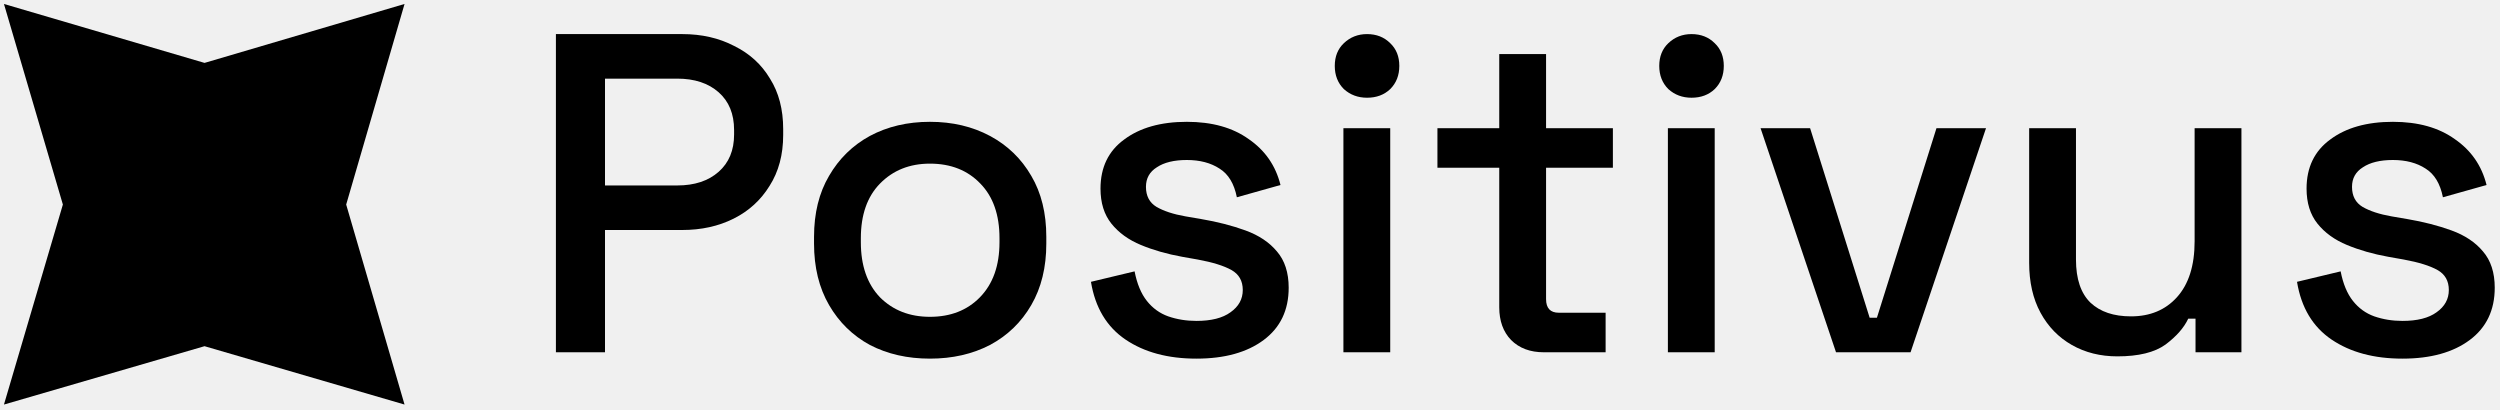
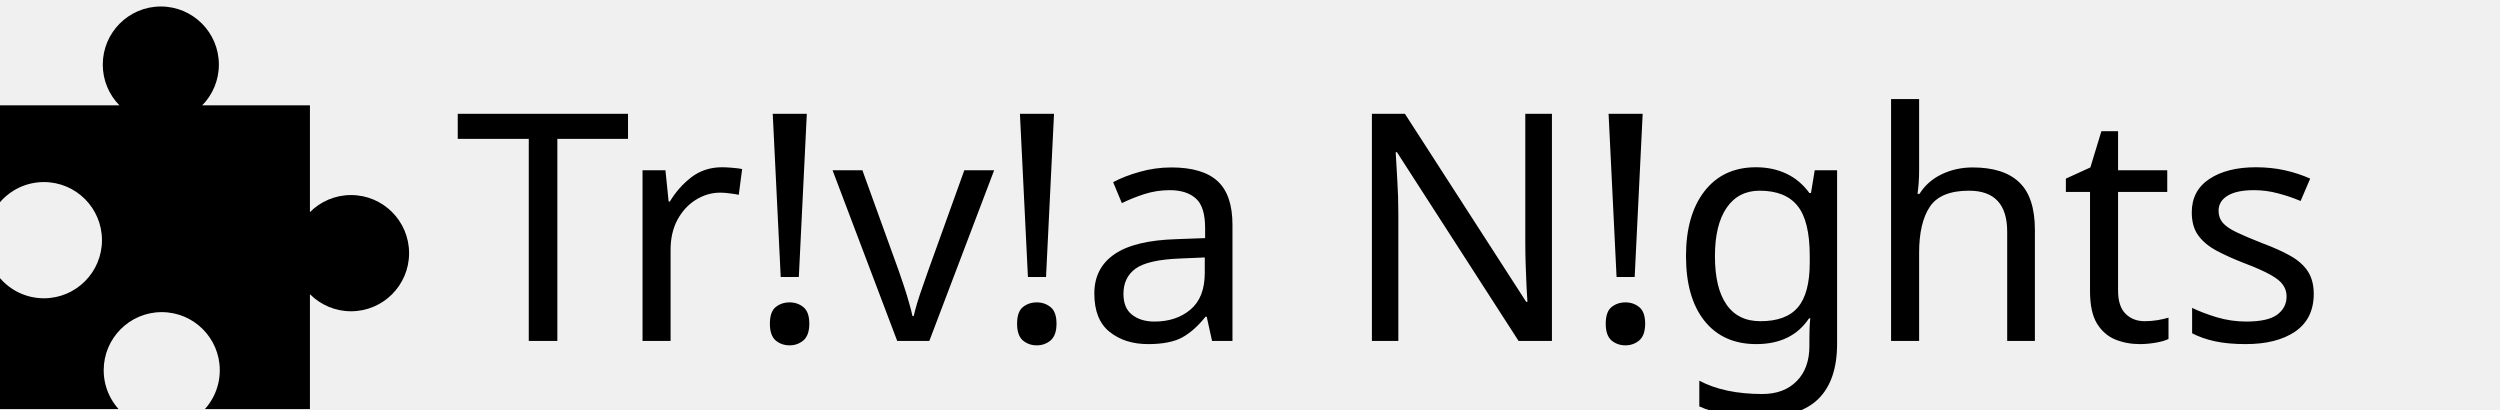
- <svg xmlns="http://www.w3.org/2000/svg" width="220" height="36" viewBox="0 0 220 36" fill="none">
+ <svg xmlns="http://www.w3.org/2000/svg" width="220" height="36" viewBox="0 0 220 36" fill="black">
+   <defs>
+     <style>
+       .puzzle-piece, .logo-text { fill: #000000; }
+       .logo-text {
+         font-size: 28px;
+         font-weight: semi-bold;
+         font-family: "Space Grotesk", sans-serif
+       }
+     </style>
+   </defs>
  <g clip-path="url(#clip0_330_1194)">
-     <path d="M17.999 5.535L35.6 0.349L30.464 18L35.6 35.601L17.999 30.465L0.348 35.601L5.533 18L0.348 0.349L17.999 5.535Z" fill="black" />
+     <g transform="translate(0,5) scale(0.03)">
+       <path class="puzzle-piece" d="M471.749-147.637c-94.045,0-170.273,76.304-170.273,170.441       c0,46.55,18.624,88.767,48.842,119.528H0.001v284.069c31.224-36.108,77.389-59.006,128.842-59.006       c94.044,0,170.273,76.304,170.273,170.44c0,94.137-76.229,170.441-170.274,170.441C77.39,708.276,31.225,685.378,0,649.27v403.092       h368c-38.914-31.238-63.832-79.199-63.832-133.016c0-94.139,76.229-170.441,170.274-170.441       c94.044,0,170.272,76.305,170.272,170.441c0,53.814-24.918,101.775-63.832,133.016h328.253V696.307       c30.828,30.945,73.48,50.07,120.59,50.07c94.045,0,170.273-76.305,170.273-170.441c0-94.139-76.23-170.441-170.273-170.441       c-47.109,0-89.762,19.125-120.59,50.07V142.331H593.18c30.228-30.763,48.843-72.971,48.843-119.528       C642.023-71.334,565.793-147.637,471.749-147.637L471.749-147.637z" />
+     </g>
  </g>
-   <path d="M48.92 31V3H60.04C61.747 3 63.267 3.347 64.6 4.04C65.96 4.707 67.013 5.667 67.76 6.92C68.533 8.147 68.92 9.627 68.92 11.36V11.88C68.92 13.613 68.52 15.107 67.72 16.36C66.947 17.613 65.893 18.573 64.56 19.24C63.227 19.907 61.72 20.24 60.04 20.24H53.24V31H48.92ZM53.24 16.32H59.6C61.12 16.32 62.333 15.92 63.24 15.12C64.147 14.32 64.6 13.227 64.6 11.84V11.44C64.6 10.027 64.147 8.92 63.24 8.12C62.333 7.32 61.12 6.92 59.6 6.92H53.24V16.32Z" fill="black" />
-   <path d="M81.835 31.56C79.861 31.56 78.101 31.16 76.555 30.36C75.035 29.533 73.835 28.36 72.955 26.84C72.075 25.32 71.635 23.52 71.635 21.44V20.84C71.635 18.76 72.075 16.973 72.955 15.48C73.835 13.96 75.035 12.787 76.555 11.96C78.101 11.133 79.861 10.72 81.835 10.72C83.808 10.72 85.568 11.133 87.115 11.96C88.661 12.787 89.875 13.96 90.755 15.48C91.635 16.973 92.075 18.76 92.075 20.84V21.44C92.075 23.52 91.635 25.32 90.755 26.84C89.875 28.36 88.661 29.533 87.115 30.36C85.568 31.16 83.808 31.56 81.835 31.56ZM81.835 27.88C83.648 27.88 85.115 27.307 86.235 26.16C87.381 24.987 87.955 23.373 87.955 21.32V20.96C87.955 18.907 87.395 17.307 86.275 16.16C85.155 14.987 83.675 14.4 81.835 14.4C80.048 14.4 78.581 14.987 77.435 16.16C76.315 17.307 75.755 18.907 75.755 20.96V21.32C75.755 23.373 76.315 24.987 77.435 26.16C78.581 27.307 80.048 27.88 81.835 27.88Z" fill="black" />
-   <path d="M105.284 31.56C102.777 31.56 100.697 31 99.044 29.88C97.391 28.76 96.377 27.067 96.004 24.8L99.844 23.88C100.057 24.973 100.417 25.84 100.924 26.48C101.431 27.12 102.057 27.573 102.804 27.84C103.577 28.107 104.404 28.24 105.284 28.24C106.591 28.24 107.591 27.987 108.284 27.48C109.004 26.973 109.364 26.32 109.364 25.52C109.364 24.72 109.031 24.133 108.364 23.76C107.697 23.387 106.711 23.08 105.404 22.84L104.044 22.6C102.711 22.36 101.497 22.013 100.404 21.56C99.311 21.107 98.444 20.48 97.804 19.68C97.164 18.88 96.844 17.853 96.844 16.6C96.844 14.733 97.537 13.293 98.924 12.28C100.311 11.24 102.151 10.72 104.444 10.72C106.657 10.72 108.471 11.227 109.884 12.24C111.324 13.227 112.257 14.573 112.684 16.28L108.844 17.36C108.604 16.16 108.097 15.32 107.324 14.84C106.551 14.333 105.591 14.08 104.444 14.08C103.324 14.08 102.444 14.293 101.804 14.72C101.164 15.12 100.844 15.693 100.844 16.44C100.844 17.24 101.151 17.827 101.764 18.2C102.404 18.573 103.257 18.853 104.324 19.04L105.724 19.28C107.137 19.52 108.431 19.853 109.604 20.28C110.777 20.707 111.697 21.32 112.364 22.12C113.057 22.92 113.404 23.987 113.404 25.32C113.404 27.293 112.671 28.827 111.204 29.92C109.737 31.013 107.764 31.56 105.284 31.56Z" fill="black" />
-   <path d="M118.22 31V11.28H122.34V31H118.22ZM120.3 8.6C119.5 8.6 118.82 8.347 118.26 7.84C117.726 7.307 117.46 6.627 117.46 5.8C117.46 4.973 117.726 4.307 118.26 3.8C118.82 3.267 119.5 3 120.3 3C121.126 3 121.806 3.267 122.34 3.8C122.873 4.307 123.14 4.973 123.14 5.8C123.14 6.627 122.873 7.307 122.34 7.84C121.806 8.347 121.126 8.6 120.3 8.6Z" fill="black" />
-   <path d="M135.854 31C134.654 31 133.694 30.64 132.974 29.92C132.281 29.2 131.934 28.24 131.934 27.04V14.76H126.494V11.28H131.934V4.76H136.054V11.28H141.934V14.76H136.054V26.32C136.054 27.12 136.427 27.52 137.174 27.52H141.294V31H135.854Z" fill="black" />
-   <path d="M146.774 31V11.28H150.894V31H146.774ZM148.854 8.6C148.054 8.6 147.374 8.347 146.814 7.84C146.281 7.307 146.014 6.627 146.014 5.8C146.014 4.973 146.281 4.307 146.814 3.8C147.374 3.267 148.054 3 148.854 3C149.681 3 150.361 3.267 150.894 3.8C151.428 4.307 151.694 4.973 151.694 5.8C151.694 6.627 151.428 7.307 150.894 7.84C150.361 8.347 149.681 8.6 148.854 8.6Z" fill="black" />
-   <path d="M161.569 31L154.929 11.28H159.289L164.529 27.96H165.169L170.409 11.28H174.769L168.129 31H161.569Z" fill="black" />
-   <path d="M186.326 31.36C184.833 31.36 183.5 31.027 182.326 30.36C181.153 29.693 180.233 28.747 179.566 27.52C178.9 26.293 178.566 24.827 178.566 23.12V11.28H182.686V22.84C182.686 24.547 183.113 25.813 183.966 26.64C184.82 27.44 186.006 27.84 187.526 27.84C189.206 27.84 190.553 27.28 191.566 26.16C192.606 25.013 193.126 23.373 193.126 21.24V11.28H197.246V31H193.206V28.04H192.566C192.193 28.84 191.526 29.6 190.566 30.32C189.606 31.013 188.193 31.36 186.326 31.36Z" fill="black" />
-   <path d="M211.417 31.56C208.91 31.56 206.83 31 205.177 29.88C203.523 28.76 202.51 27.067 202.137 24.8L205.977 23.88C206.19 24.973 206.55 25.84 207.057 26.48C207.563 27.12 208.19 27.573 208.937 27.84C209.71 28.107 210.537 28.24 211.417 28.24C212.723 28.24 213.723 27.987 214.417 27.48C215.137 26.973 215.497 26.32 215.497 25.52C215.497 24.72 215.163 24.133 214.497 23.76C213.83 23.387 212.843 23.08 211.537 22.84L210.177 22.6C208.843 22.36 207.63 22.013 206.537 21.56C205.443 21.107 204.577 20.48 203.937 19.68C203.297 18.88 202.977 17.853 202.977 16.6C202.977 14.733 203.67 13.293 205.057 12.28C206.443 11.24 208.283 10.72 210.577 10.72C212.79 10.72 214.603 11.227 216.017 12.24C217.457 13.227 218.39 14.573 218.817 16.28L214.977 17.36C214.737 16.16 214.23 15.32 213.457 14.84C212.683 14.333 211.723 14.08 210.577 14.08C209.457 14.08 208.577 14.293 207.937 14.72C207.297 15.12 206.977 15.693 206.977 16.44C206.977 17.24 207.283 17.827 207.897 18.2C208.537 18.573 209.39 18.853 210.457 19.04L211.857 19.28C213.27 19.52 214.563 19.853 215.737 20.28C216.91 20.707 217.83 21.32 218.497 22.12C219.19 22.92 219.537 23.987 219.537 25.32C219.537 27.293 218.803 28.827 217.337 29.92C215.87 31.013 213.897 31.56 211.417 31.56Z" fill="black" />
+   <text x="40" y="30" fill="black" class="logo-text">Tr!v!a N!ghts</text>
  <defs>
    <clipPath id="clip0_330_1194">
      <rect width="36" height="36" fill="white" />
    </clipPath>
  </defs>
</svg>
